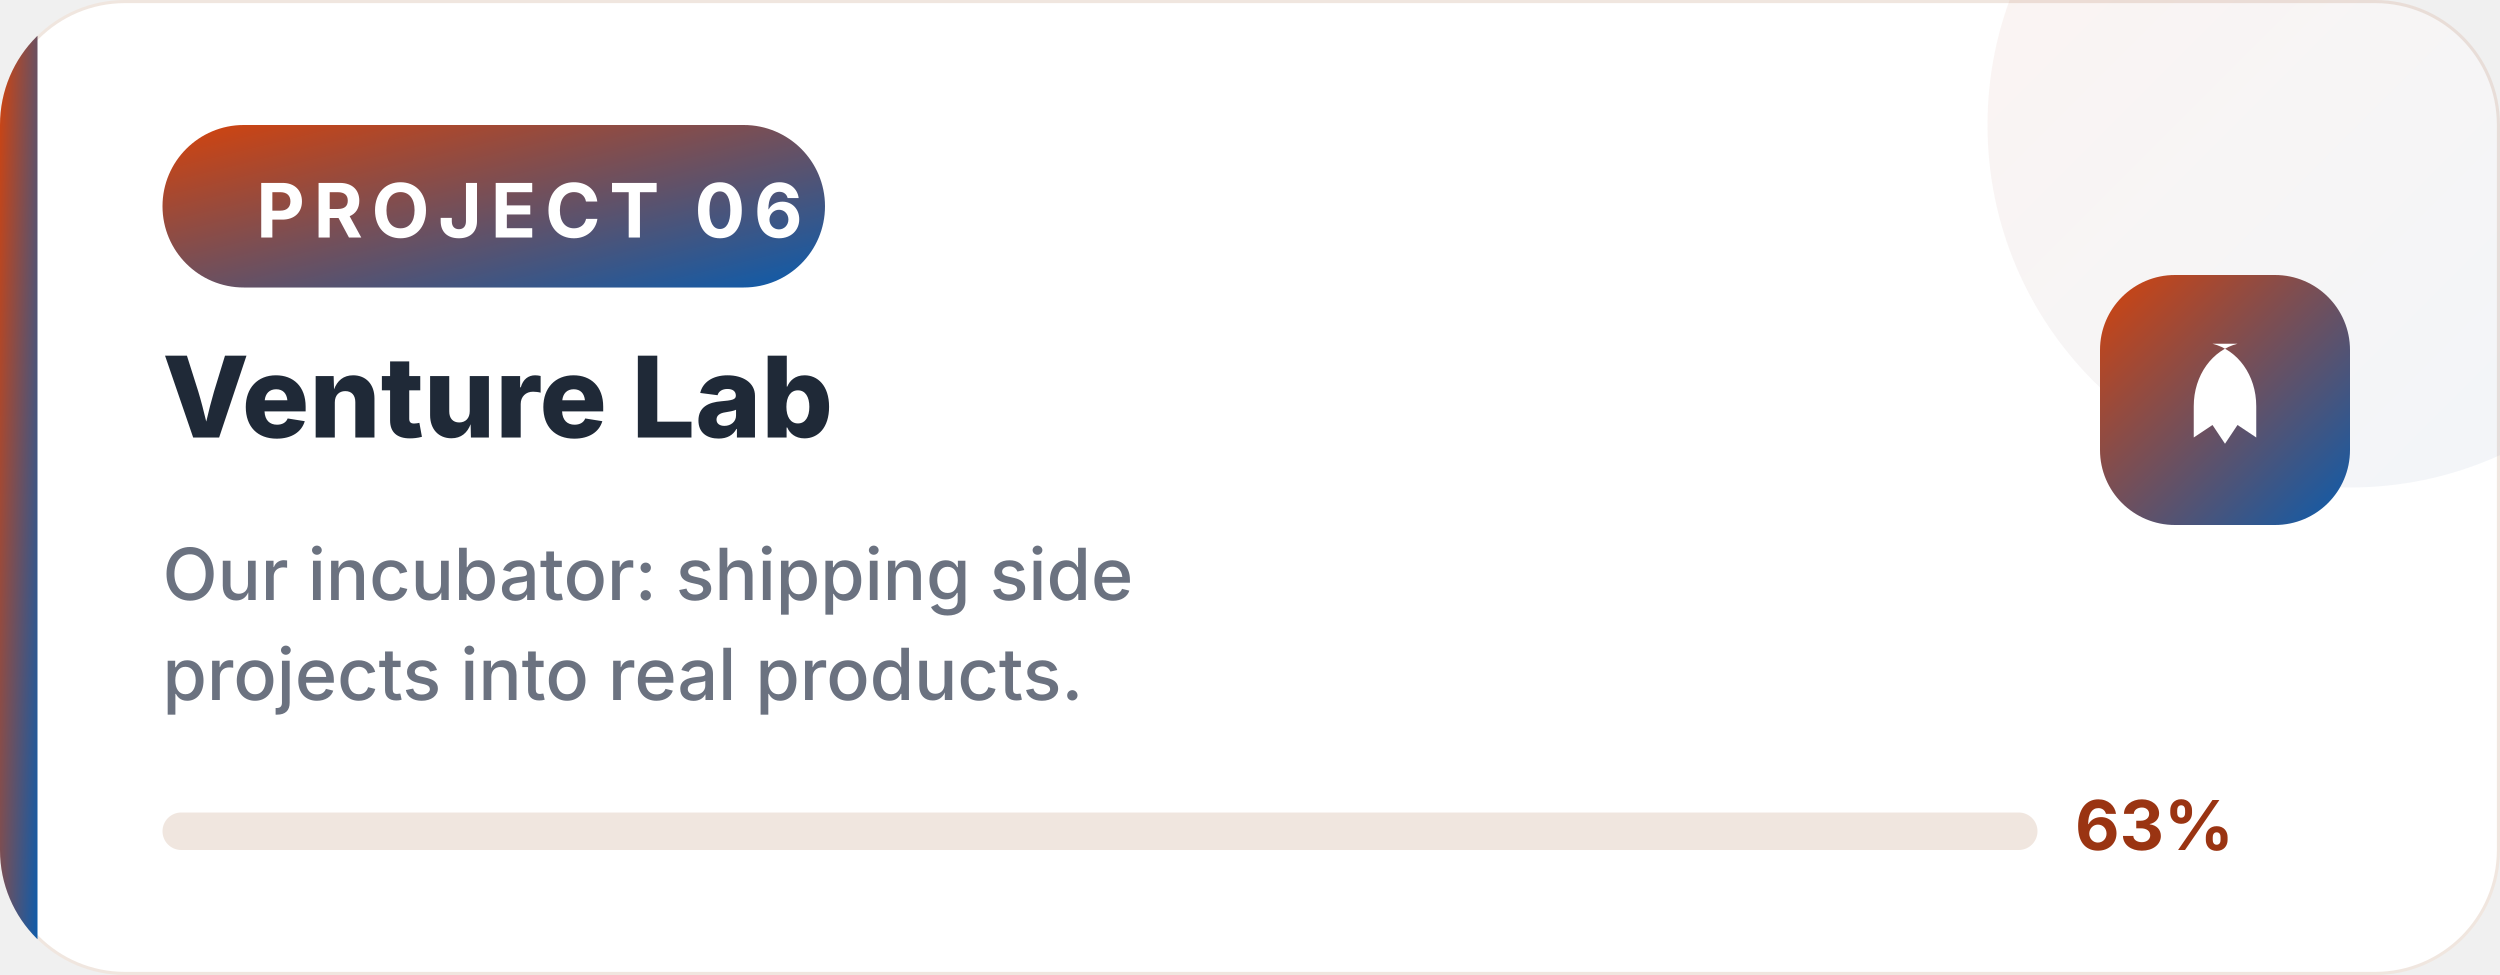
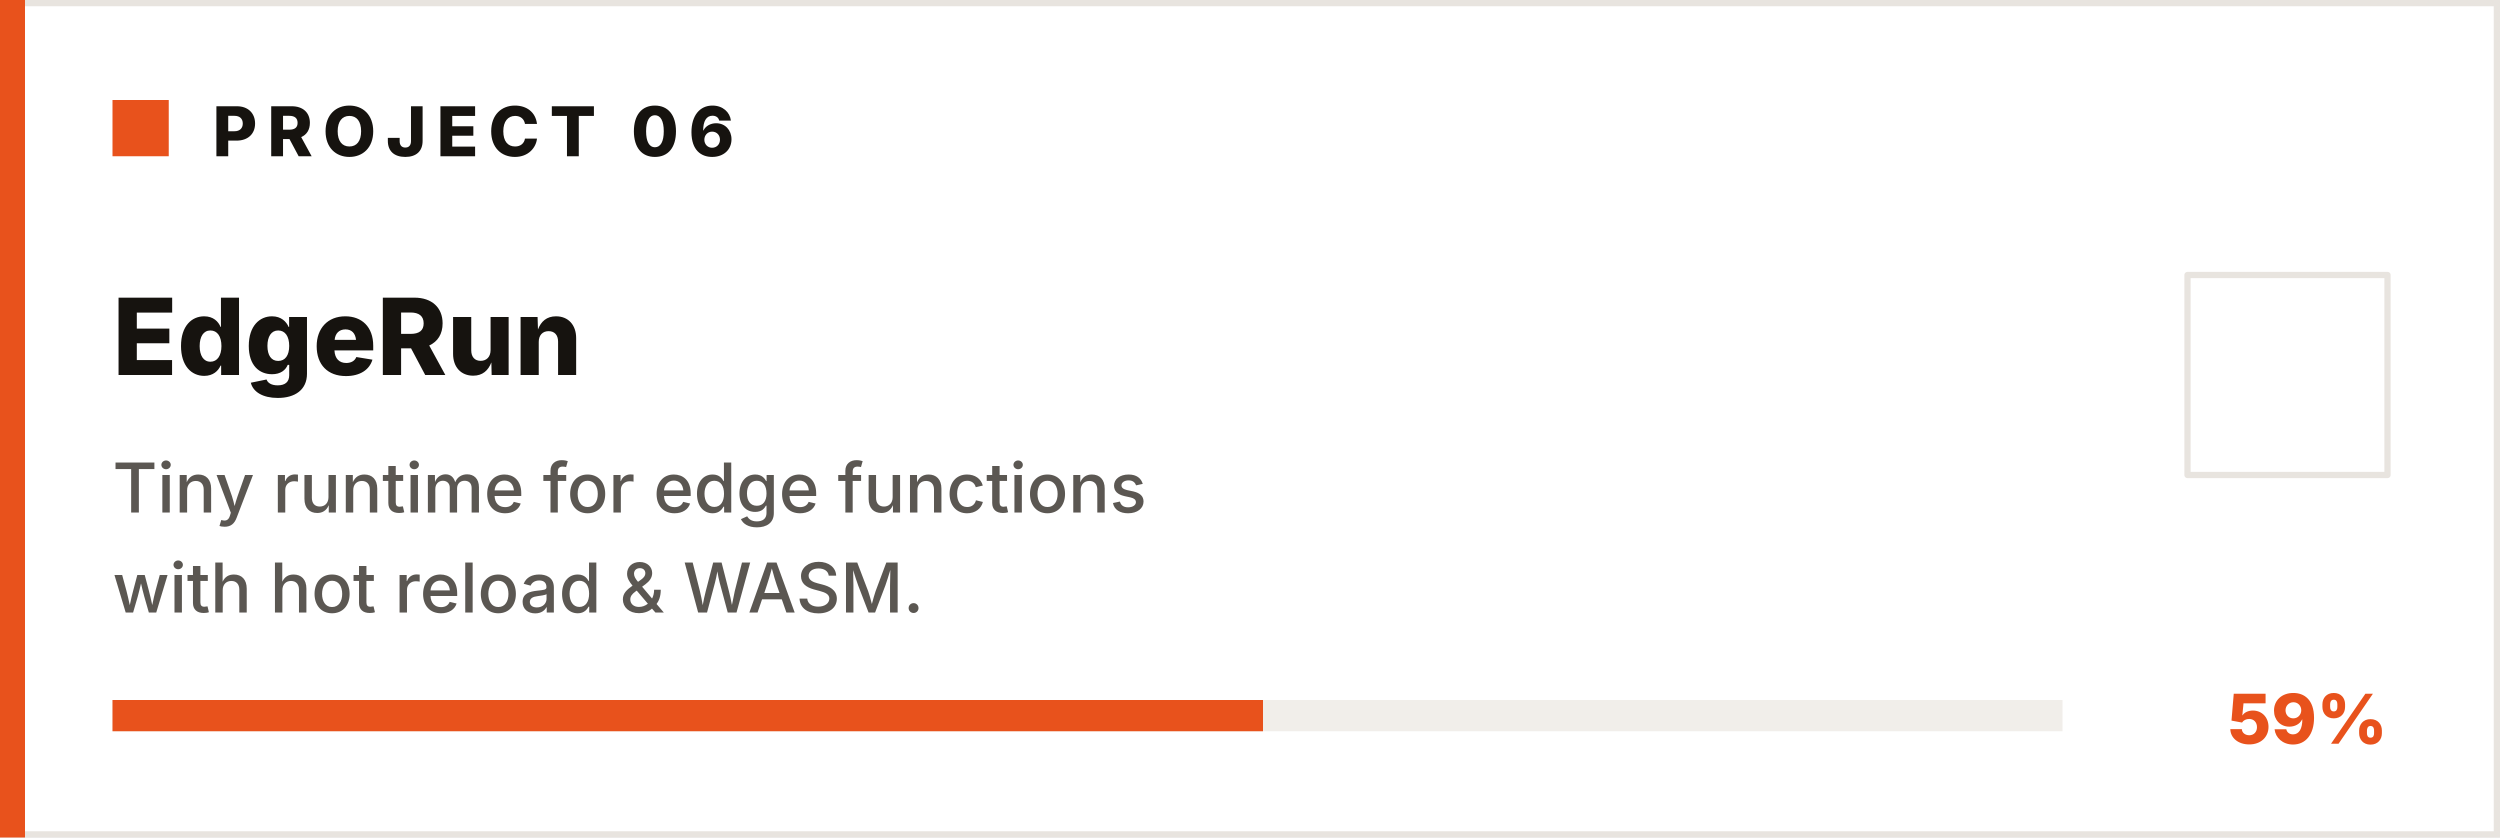
- <svg xmlns="http://www.w3.org/2000/svg" width="400" height="156" viewBox="0 0 400 156" role="img">
-   <defs>
-     <linearGradient id="ap6" x1="0" y1="0" x2="1" y2="1">
-       <stop offset="0" stop-color="#d4430c" />
-       <stop offset="1" stop-color="#0b5cad" />
-     </linearGradient>
-     <linearGradient id="bp6" x1="0" y1="0" x2="1" y2="0">
-       <stop offset="0" stop-color="#fb923c" />
-       <stop offset="1" stop-color="#d4430c" />
-     </linearGradient>
-     <filter id="sp6" x="-10%" y="-10%" width="120%" height="135%">
-       <feDropShadow dx="0" dy="10" stdDeviation="16" flood-color="#5a2a00" flood-opacity="0.12" />
-     </filter>
-     <clipPath id="cl">
-       <rect x="0" y="0" width="400" height="156" rx="20" />
-     </clipPath>
-   </defs>
-   <g clip-path="url(#cl)">
-     <rect x="0" y="0" width="400" height="156" rx="20" fill="#ffffff" stroke="#f0e6df" filter="url(#sp6)" />
-     <circle cx="376" cy="20" r="58" fill="url(#ap6)" opacity=".06" />
-     <rect x="0" y="0" width="6" height="156" rx="3" fill="url(#ap6)" />
-     <g transform="translate(26 22)">
-       <rect x="0" y="-2" width="106" height="26" rx="13" fill="url(#ap6)" />
-       <text x="15" y="16" font-family="'Inter','Segoe UI',system-ui,sans-serif" font-size="12" font-weight="700" fill="#ffffff" letter-spacing="1.4">PROJECT 06</text>
-     </g>
-     <text x="26" y="70" font-family="'Inter','Segoe UI',system-ui,sans-serif" font-size="18" font-weight="800" fill="#1f2937">Venture Lab</text>
-     <g transform="translate(336 44)">
-       <rect width="40" height="40" rx="12" fill="url(#ap6)" />
-       <path transform="translate(8 8)" d="M14 3c-4 1-7 5-7 10v5l3-2 2 3 2-3 3 2v-5c0-5-3-9-7-10z M12 9.5a1.5 1.5 0 1 0 0 3 1.5 1.5 0 0 0 0-3z" fill="#ffffff" />
-     </g>
-     <text x="26" y="96" font-family="'Inter','Segoe UI',system-ui,sans-serif" font-size="11.5" font-weight="500" fill="#6b7280">Our incubator: shipping side</text>
-     <text x="26" y="112" font-family="'Inter','Segoe UI',system-ui,sans-serif" font-size="11.5" font-weight="500" fill="#6b7280">projects into real products.</text>
-     <rect x="26" y="130" width="300" height="6" rx="3" fill="#f0e6df" />
-     <rect x="26" y="130" height="6" rx="3" fill="url(#bp6)">
-       <animate attributeName="width" values="0;189;189" dur="1.4s" fill="freeze" />
-       <animate attributeName="width" values="189;197;189" dur="3.2s" repeatCount="indefinite" begin="1.4s" />
-     </rect>
-     <text x="332" y="136" font-family="'Inter','Segoe UI',system-ui,sans-serif" font-size="11" font-weight="700" fill="#9a3412">63%</text>
+ <svg xmlns="http://www.w3.org/2000/svg" width="400" height="134" viewBox="0 0 400 134" role="img">
+   <rect x="0.5" y="0.5" width="399" height="133" fill="#ffffff" stroke="#e8e4df" />
+   <rect x="0" y="0" width="4" height="134" fill="#e8521c" />
+   <rect x="18" y="16" width="9" height="9" fill="#e8521c" />
+   <text x="34" y="25" font-family="'Inter','Helvetica Neue','Segoe UI',system-ui,Arial,sans-serif" font-size="11" font-weight="800" letter-spacing="1.6" fill="#16130f">PROJECT 06</text>
+   <text x="18" y="60" font-family="'Inter','Helvetica Neue','Segoe UI',system-ui,Arial,sans-serif" font-size="17" font-weight="800" fill="#16130f">EdgeRun</text>
+   <g transform="translate(350 44)" stroke="#e8521c" stroke-width="2" fill="none" stroke-linecap="round" stroke-linejoin="round">
+     <rect width="32" height="32" fill="#fff" stroke="#e8e4df" stroke-width="1" />
+     <g transform="translate(7 7) scale(0.9)">M5 19L12 5l7 14 M8.5 14h7</g>
  </g>
+   <text x="18" y="82" font-family="'Inter','Helvetica Neue','Segoe UI',system-ui,Arial,sans-serif" font-size="11" font-weight="500" fill="#5b5752">Tiny runtime for edge functions</text>
+   <text x="18" y="98" font-family="'Inter','Helvetica Neue','Segoe UI',system-ui,Arial,sans-serif" font-size="11" font-weight="500" fill="#5b5752">with hot reload &amp; WASM.</text>
+   <rect x="18" y="112" width="312" height="5" fill="#f1eeea" />
+   <rect x="18" y="112" width="184.08" height="5" fill="#e8521c" />
+   <text x="382" y="119" font-family="'Inter','Helvetica Neue','Segoe UI',system-ui,Arial,sans-serif" font-size="11" font-weight="800" fill="#e8521c" text-anchor="end">59%</text>
</svg>
